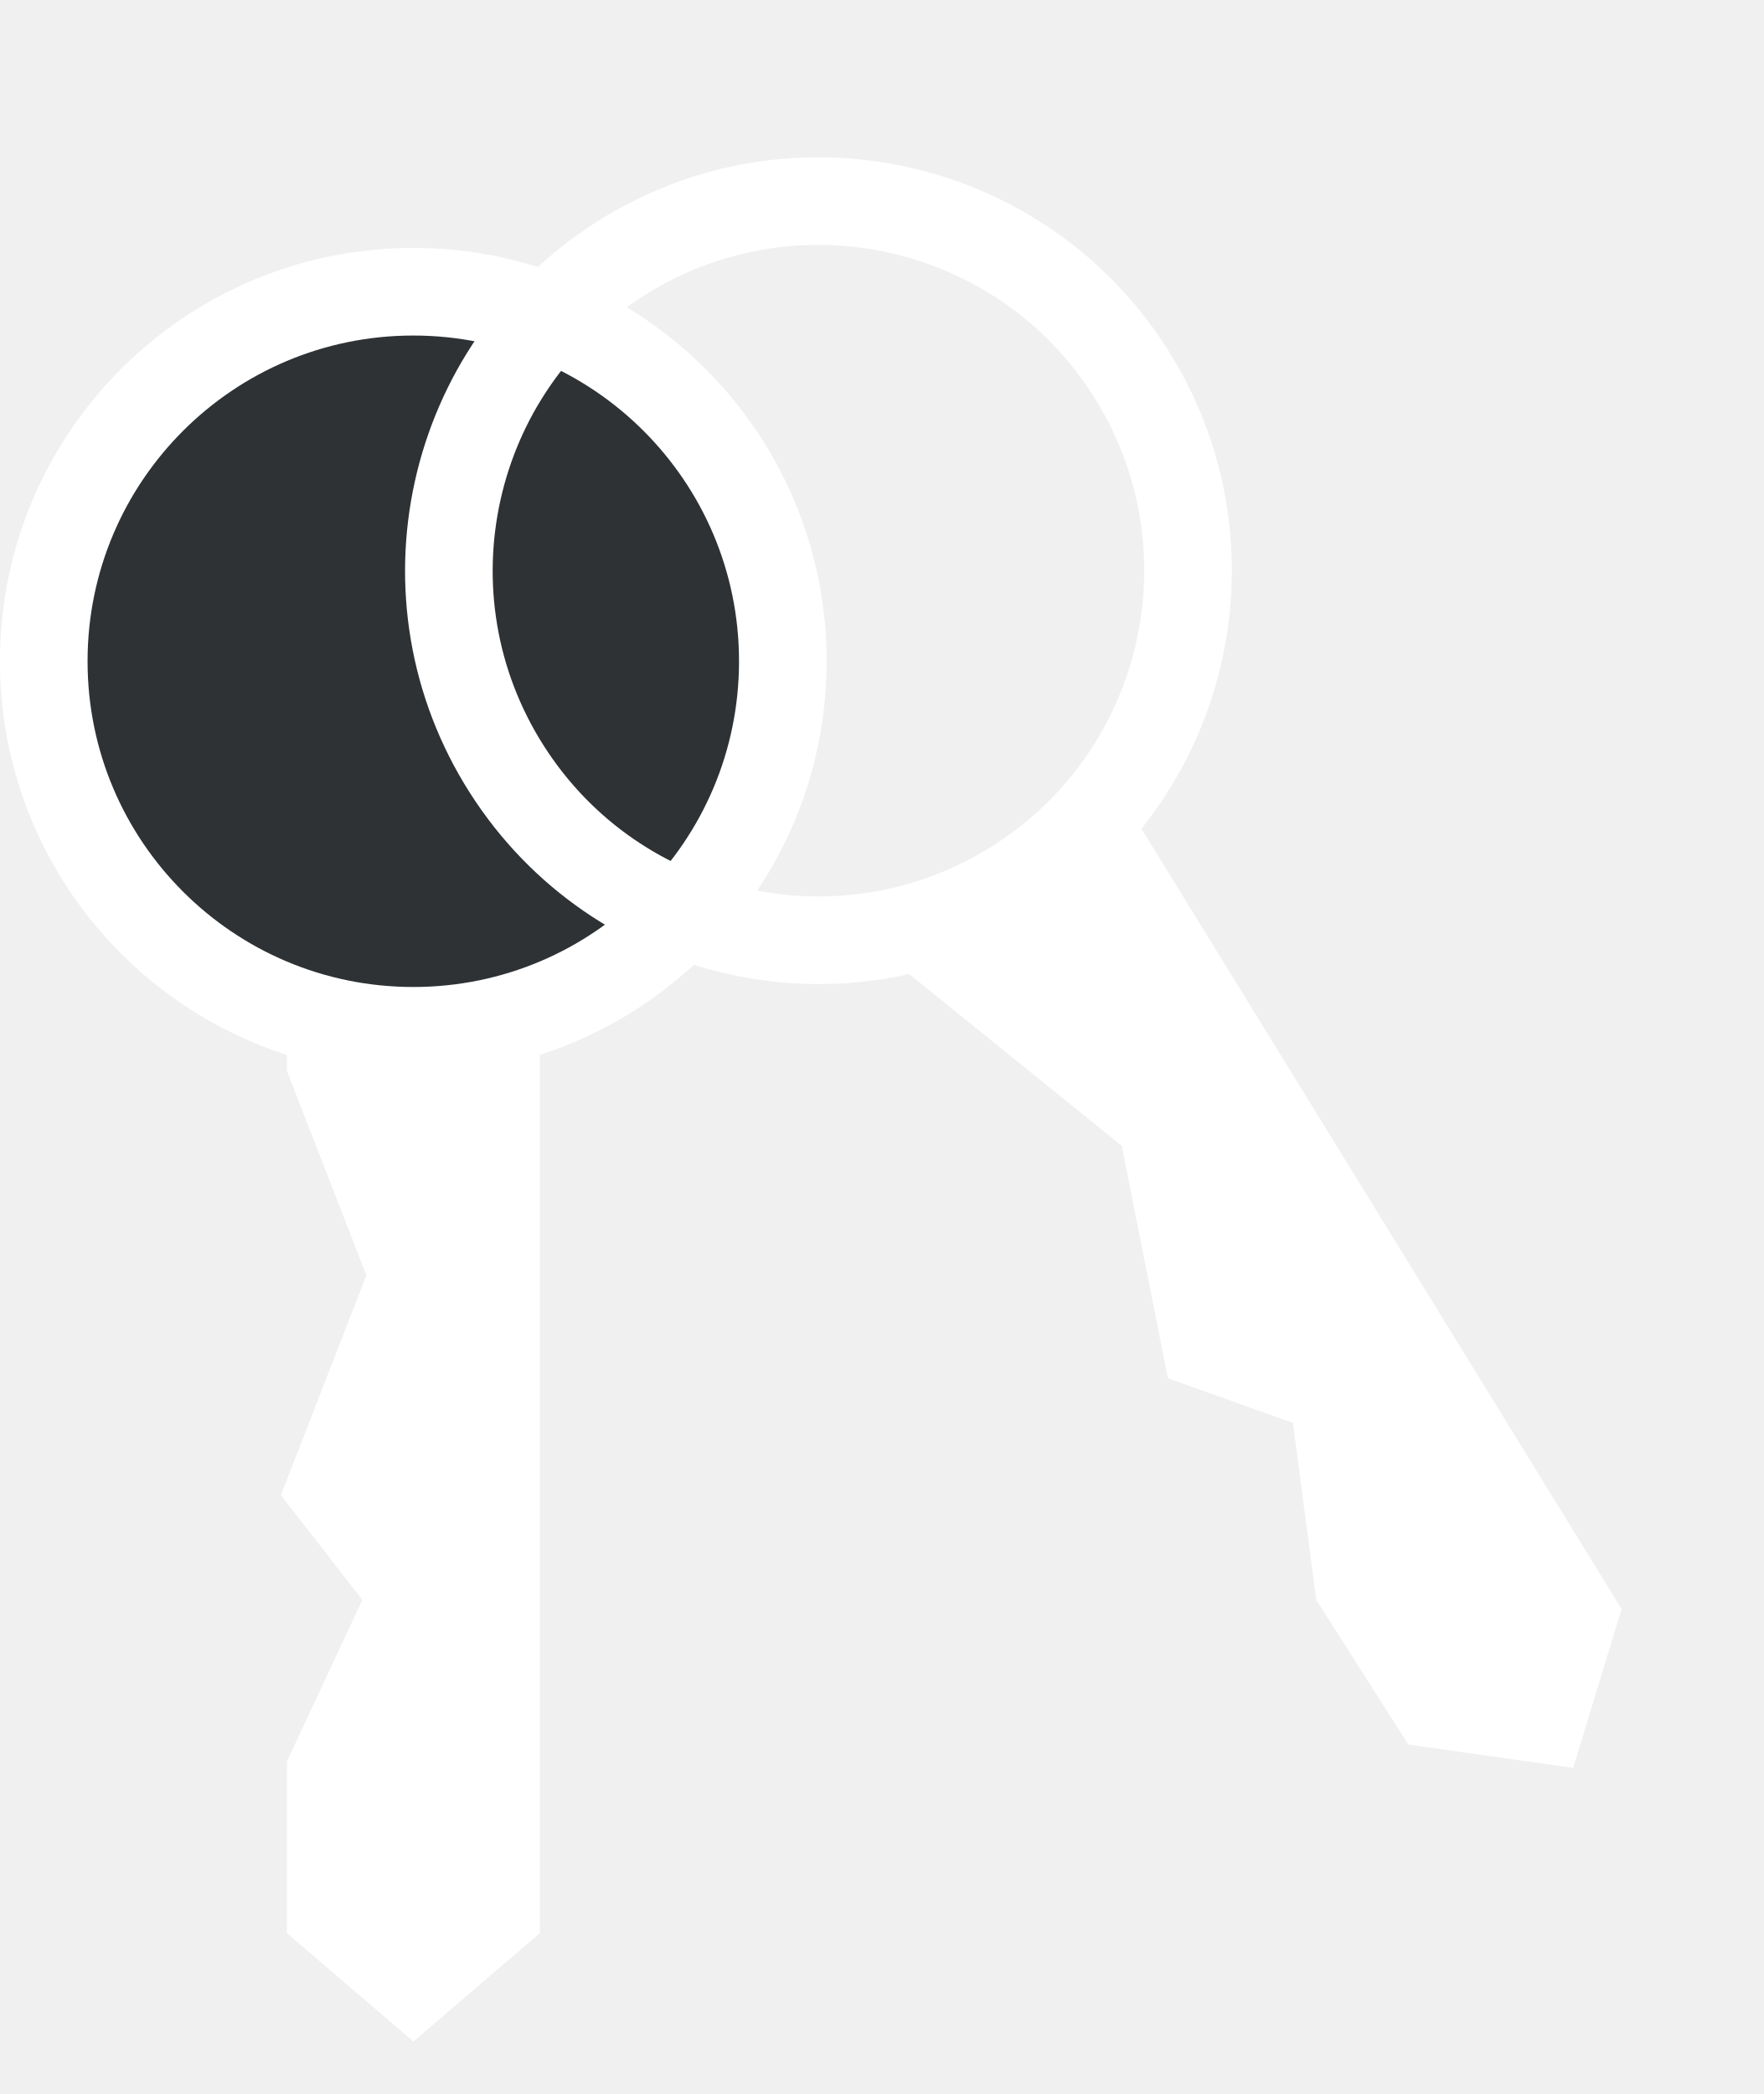
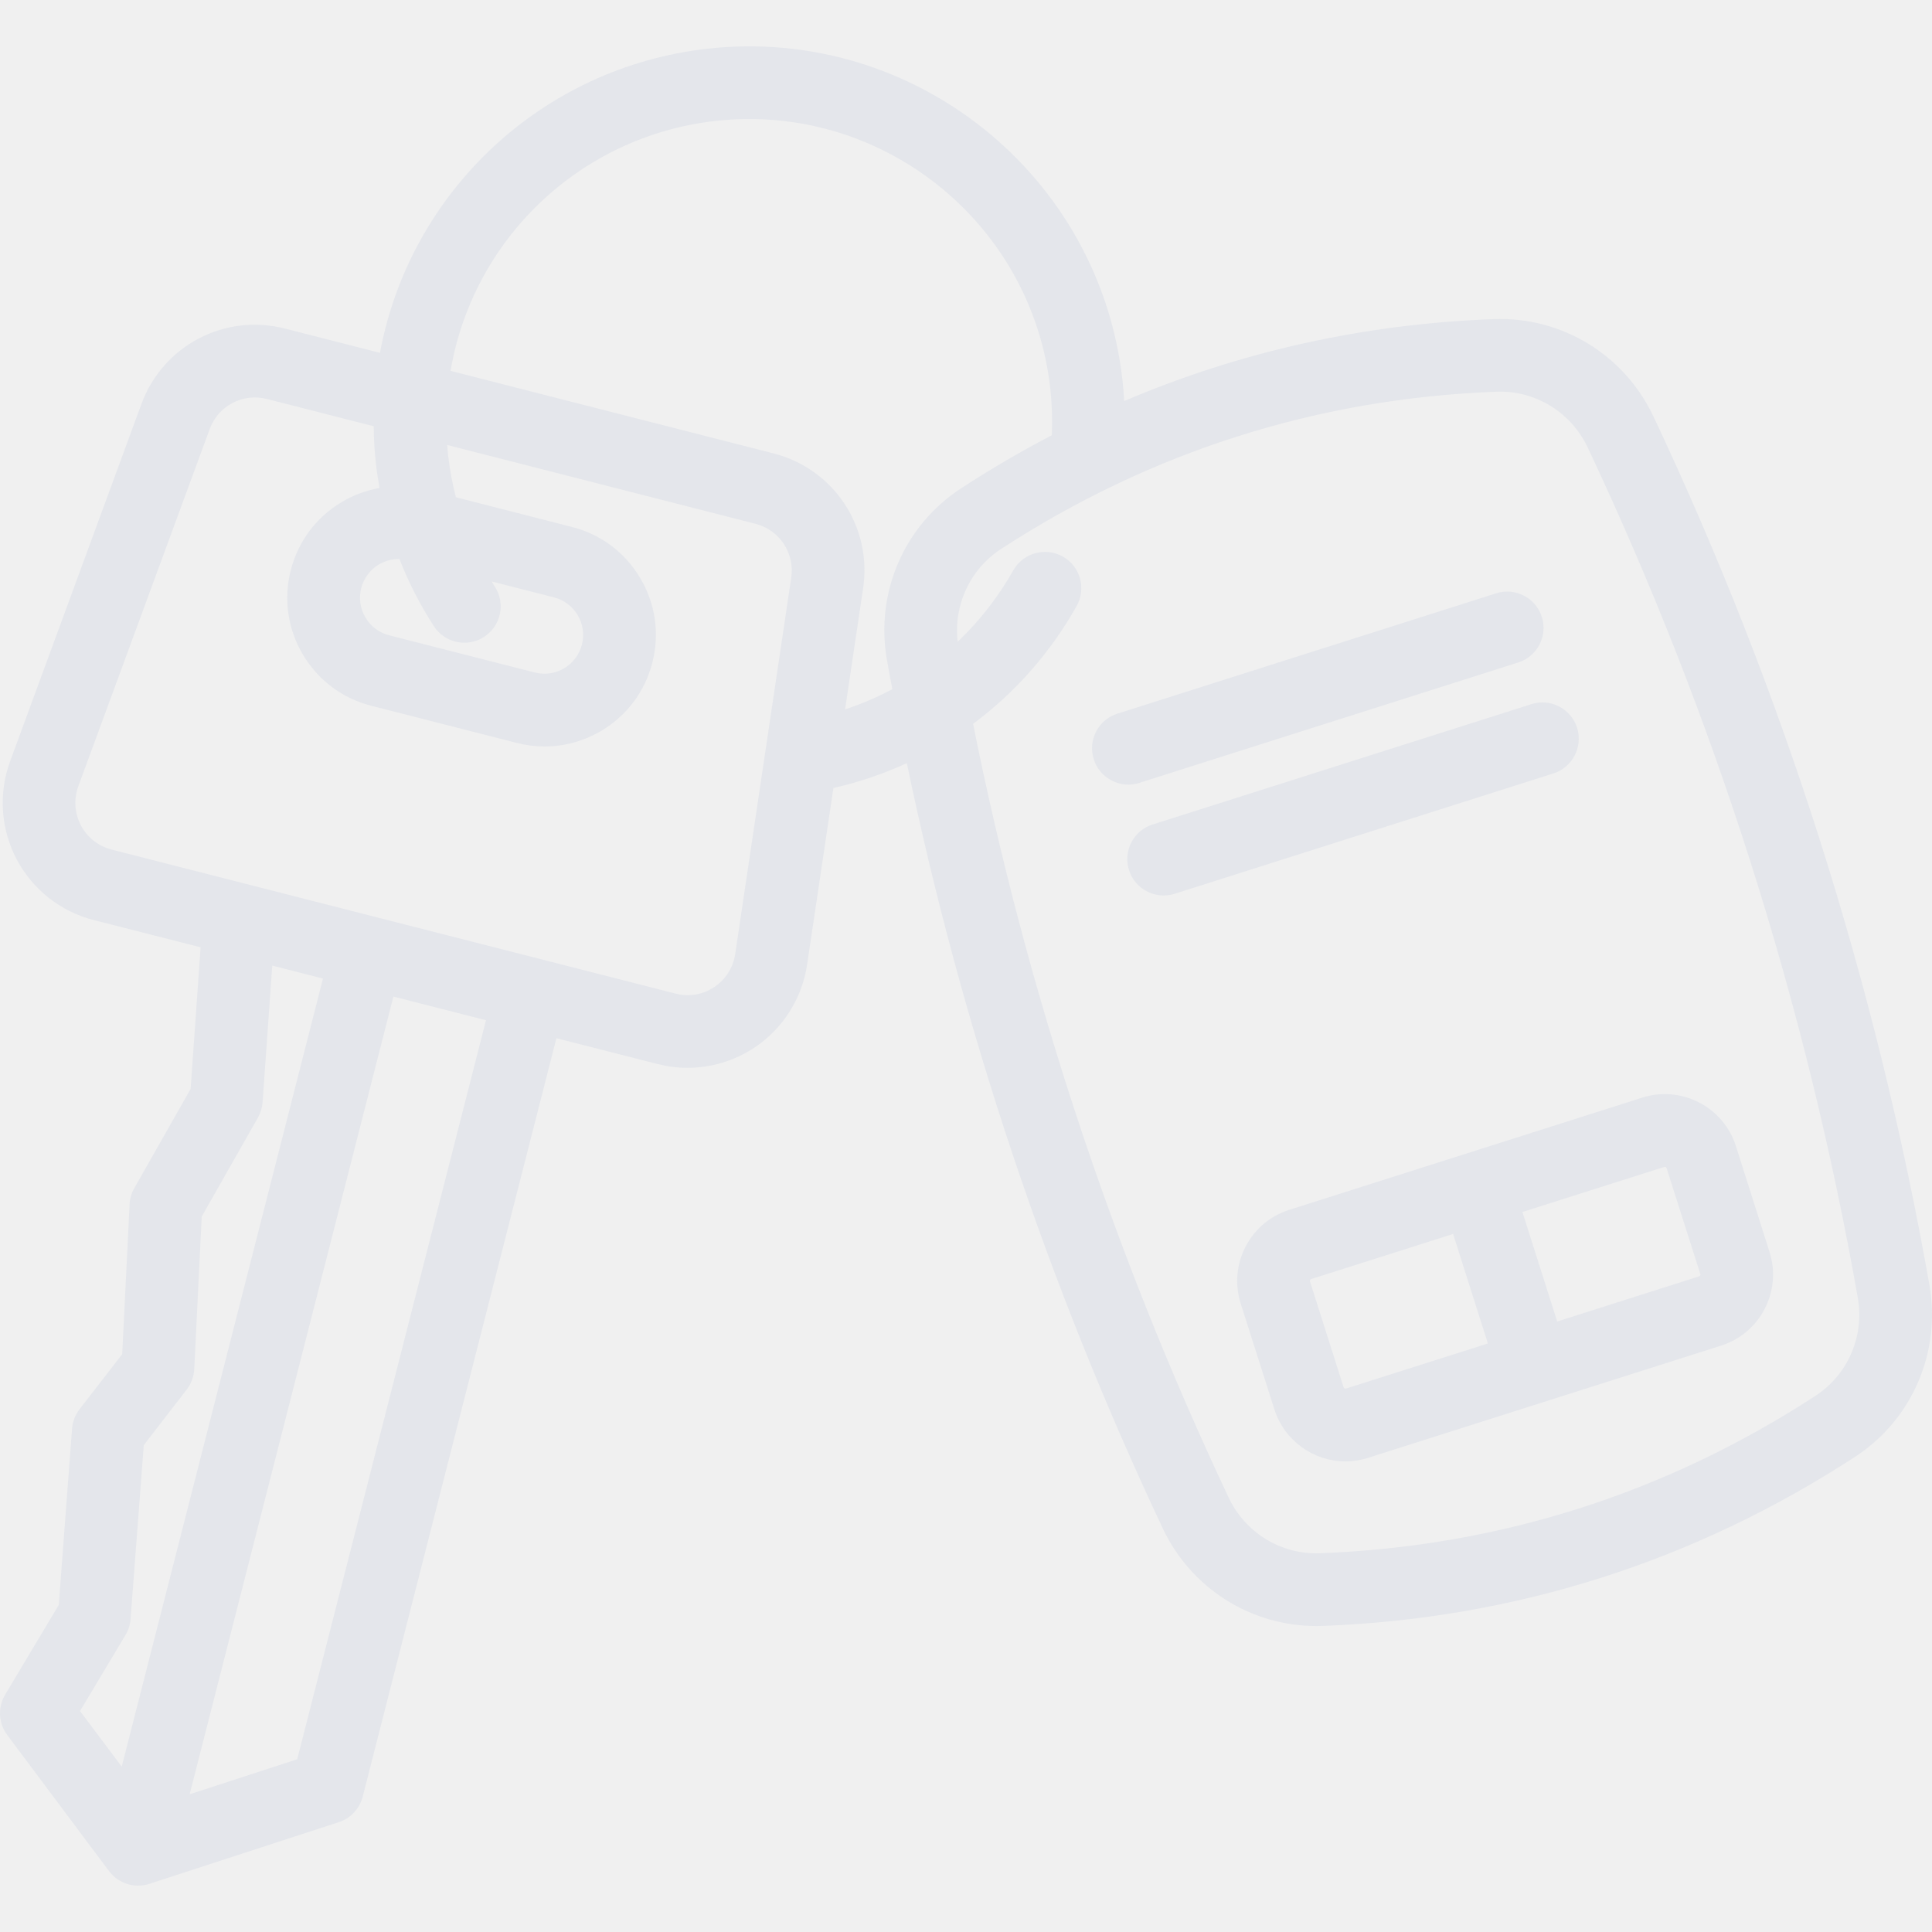
- <svg xmlns="http://www.w3.org/2000/svg" width="16" height="19" viewBox="0 0 16 19" fill="none">
-   <path d="M3.001 9H4.501V9.643V11.571V13.5V14.464V16.071V17.357L3.751 18L3.001 17.357V16.071L3.751 14.464L3.001 13.5L3.751 11.571L3.001 9.643V9Z" fill="white" stroke="white" stroke-width="0.795" />
-   <path d="M9.909 7.55L14.281 14.655L13.993 15.6L13.015 15.461L12.325 14.376L12.094 12.618L10.943 12.207L10.54 10.178L8.525 8.55L9.909 7.55Z" fill="white" stroke="white" stroke-width="0.795" />
-   <circle cx="3.75" cy="6" r="3.353" fill="#2E3234" stroke="white" stroke-width="0.795" />
-   <circle cx="7.426" cy="5.178" r="3.353" transform="rotate(-32.4933 7.42615 5.17772)" stroke="white" stroke-width="0.795" />
+ <svg xmlns="http://www.w3.org/2000/svg" width="24" height="24" viewBox="0 0 24 24" fill="none">
+   <path d="M23.968 15.962C23.309 12.231 22.156 8.601 20.54 5.174C20.178 4.407 19.401 3.932 18.556 3.964C16.946 4.024 15.409 4.366 13.965 4.982C13.96 4.896 13.954 4.81 13.944 4.725C13.659 2.168 11.347 0.319 8.79 0.605C6.728 0.835 5.091 2.387 4.72 4.383L3.538 4.081C2.79 3.89 2.024 4.293 1.757 5.018L0.126 9.456C-0.021 9.854 0.009 10.298 0.206 10.673C0.403 11.048 0.752 11.324 1.163 11.429L2.492 11.768L2.368 13.527L1.668 14.76C1.633 14.821 1.613 14.89 1.61 14.96L1.518 16.822L0.988 17.506C0.934 17.576 0.902 17.661 0.895 17.749L0.73 19.937L0.064 21.051C-0.03 21.208 -0.02 21.407 0.09 21.553L1.354 23.243C1.441 23.359 1.576 23.424 1.716 23.424C1.762 23.424 1.809 23.417 1.855 23.402L4.208 22.636C4.355 22.588 4.468 22.468 4.506 22.318L6.912 12.897L8.169 13.218C8.291 13.249 8.416 13.265 8.54 13.265C8.833 13.265 9.123 13.179 9.372 13.014C9.725 12.779 9.963 12.404 10.026 11.984L10.353 9.789C10.67 9.717 10.975 9.613 11.265 9.48C11.948 12.761 13.015 15.954 14.445 18.988C14.796 19.73 15.537 20.199 16.35 20.199C16.376 20.199 16.403 20.199 16.429 20.198C18.817 20.108 21.044 19.4 23.046 18.096C23.753 17.635 24.115 16.797 23.968 15.962ZM4.953 6.944C4.956 6.944 4.959 6.944 4.962 6.944C5.076 7.236 5.219 7.515 5.389 7.778C5.476 7.912 5.621 7.984 5.769 7.984C5.853 7.984 5.938 7.961 6.014 7.911C6.223 7.776 6.283 7.496 6.147 7.287C6.133 7.266 6.12 7.244 6.107 7.223L6.882 7.421C7.139 7.487 7.295 7.749 7.229 8.007C7.163 8.264 6.901 8.42 6.643 8.354L4.835 7.892C4.71 7.86 4.605 7.782 4.54 7.671C4.474 7.561 4.456 7.431 4.487 7.306C4.519 7.182 4.598 7.077 4.708 7.011C4.784 6.967 4.868 6.944 4.953 6.944ZM1.56 20.309C1.596 20.249 1.617 20.182 1.622 20.112L1.786 17.952L2.319 17.262C2.376 17.189 2.408 17.1 2.413 17.008L2.506 15.112L3.204 13.884C3.237 13.825 3.257 13.76 3.262 13.693L3.382 11.995L4.012 12.156L1.512 21.946L0.994 21.255L1.56 20.309ZM6.037 12.674L3.692 21.854L2.356 22.289L4.887 12.38L5.659 12.577L6.037 12.674ZM9.133 11.851C9.107 12.021 9.015 12.167 8.872 12.262C8.729 12.357 8.559 12.386 8.393 12.343L1.387 10.554C1.221 10.511 1.085 10.404 1.005 10.253C0.926 10.101 0.914 9.928 0.973 9.767L2.605 5.33C2.711 5.041 3.016 4.88 3.315 4.956L4.642 5.295C4.644 5.45 4.652 5.605 4.67 5.759C4.681 5.861 4.697 5.962 4.715 6.062C4.552 6.091 4.394 6.148 4.248 6.235C3.929 6.423 3.704 6.725 3.612 7.083C3.521 7.441 3.574 7.814 3.763 8.132C3.952 8.45 4.253 8.676 4.611 8.767L6.42 9.229C6.534 9.258 6.65 9.273 6.765 9.273C7.01 9.273 7.252 9.207 7.469 9.079C7.787 8.89 8.013 8.589 8.104 8.23C8.196 7.872 8.142 7.499 7.953 7.181C7.765 6.863 7.464 6.637 7.105 6.546L5.663 6.177C5.619 6.007 5.587 5.834 5.567 5.659C5.562 5.616 5.559 5.572 5.556 5.528L9.385 6.507C9.683 6.583 9.874 6.87 9.829 7.175L9.133 11.851ZM10.498 8.812L10.722 7.308C10.836 6.543 10.357 5.823 9.608 5.632L5.597 4.607C5.875 2.97 7.207 1.69 8.89 1.502C10.952 1.272 12.817 2.763 13.047 4.825C13.068 5.019 13.074 5.214 13.066 5.407C12.683 5.606 12.307 5.826 11.939 6.066C11.232 6.527 10.87 7.364 11.018 8.199C11.039 8.32 11.062 8.44 11.085 8.561C10.898 8.661 10.702 8.745 10.498 8.812ZM22.553 17.339C20.689 18.553 18.618 19.211 16.395 19.295C15.915 19.313 15.469 19.042 15.262 18.602C13.818 15.539 12.753 12.311 12.088 8.992C12.606 8.607 13.046 8.113 13.374 7.529C13.497 7.312 13.42 7.036 13.203 6.914C12.985 6.792 12.71 6.868 12.587 7.086C12.399 7.419 12.166 7.716 11.897 7.972C11.844 7.518 12.049 7.073 12.432 6.822C14.296 5.608 16.367 4.95 18.59 4.866C18.605 4.866 18.62 4.865 18.635 4.865C19.099 4.865 19.522 5.134 19.723 5.559C21.305 8.914 22.433 12.467 23.078 16.119C23.163 16.597 22.956 17.076 22.553 17.339Z" fill="#E4E6EB" />
+   <path d="M21.564 14.237C21.41 13.751 20.888 13.48 20.401 13.635L16.015 15.029C15.528 15.183 15.258 15.705 15.412 16.192L15.831 17.508C15.956 17.901 16.321 18.154 16.714 18.154C16.806 18.154 16.901 18.14 16.994 18.11L21.38 16.716C21.867 16.562 22.137 16.04 21.982 15.553L21.564 14.237ZM16.72 17.249C16.708 17.253 16.695 17.246 16.691 17.234L16.273 15.918C16.269 15.906 16.276 15.893 16.288 15.889L18.051 15.329L18.483 16.689L16.72 17.249ZM21.107 15.855L19.344 16.416L18.912 15.056L20.675 14.496C20.677 14.495 20.679 14.495 20.682 14.495C20.691 14.495 20.7 14.501 20.703 14.511L21.122 15.827C21.125 15.839 21.119 15.852 21.107 15.855Z" fill="#E4E6EB" />
+   <path d="M14.154 9.725L18.859 8.23C19.097 8.155 19.229 7.901 19.153 7.663C19.078 7.426 18.823 7.294 18.586 7.37L13.881 8.865C13.643 8.94 13.511 9.194 13.587 9.432C13.648 9.624 13.826 9.747 14.017 9.747C14.063 9.747 14.109 9.74 14.154 9.725Z" fill="#E4E6EB" />
+   <path d="M19.591 9.04C19.515 8.803 19.261 8.671 19.024 8.747L14.318 10.242C14.081 10.317 13.949 10.571 14.025 10.809C14.086 11.001 14.263 11.124 14.455 11.124C14.5 11.124 14.546 11.117 14.592 11.103L19.297 9.608C19.535 9.532 19.666 9.278 19.591 9.04Z" fill="#E4E6EB" />
</svg>
